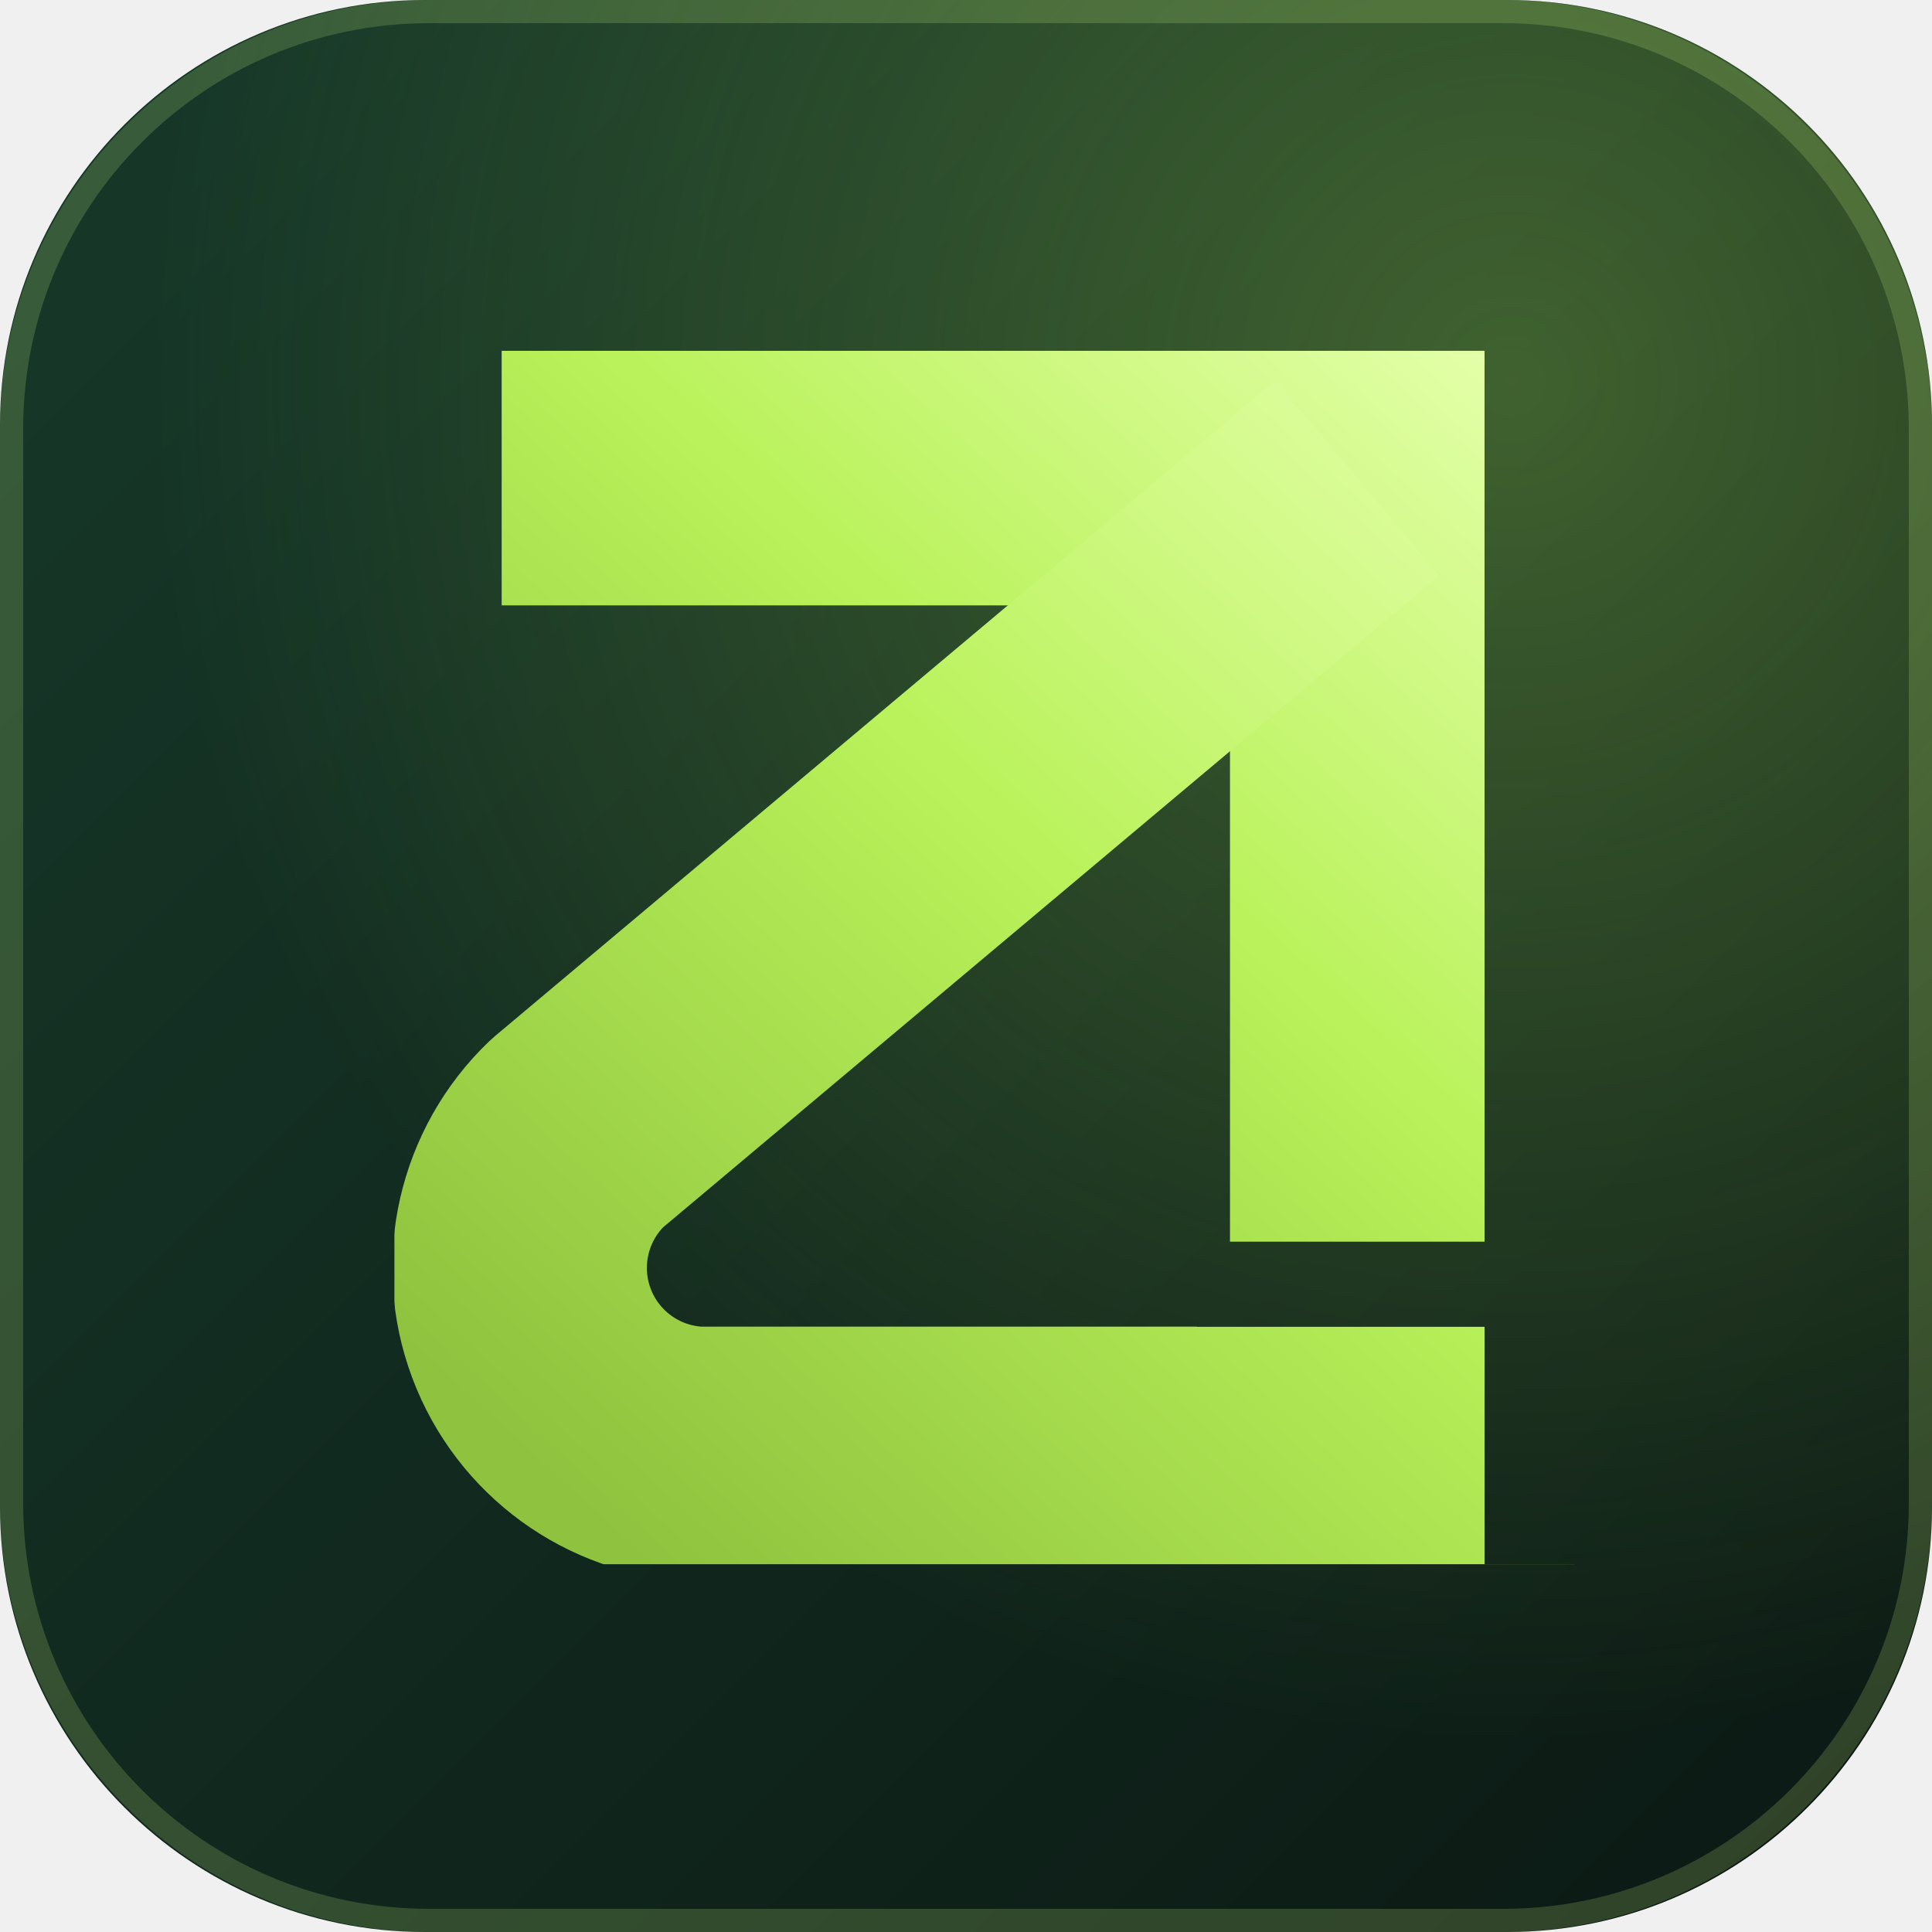
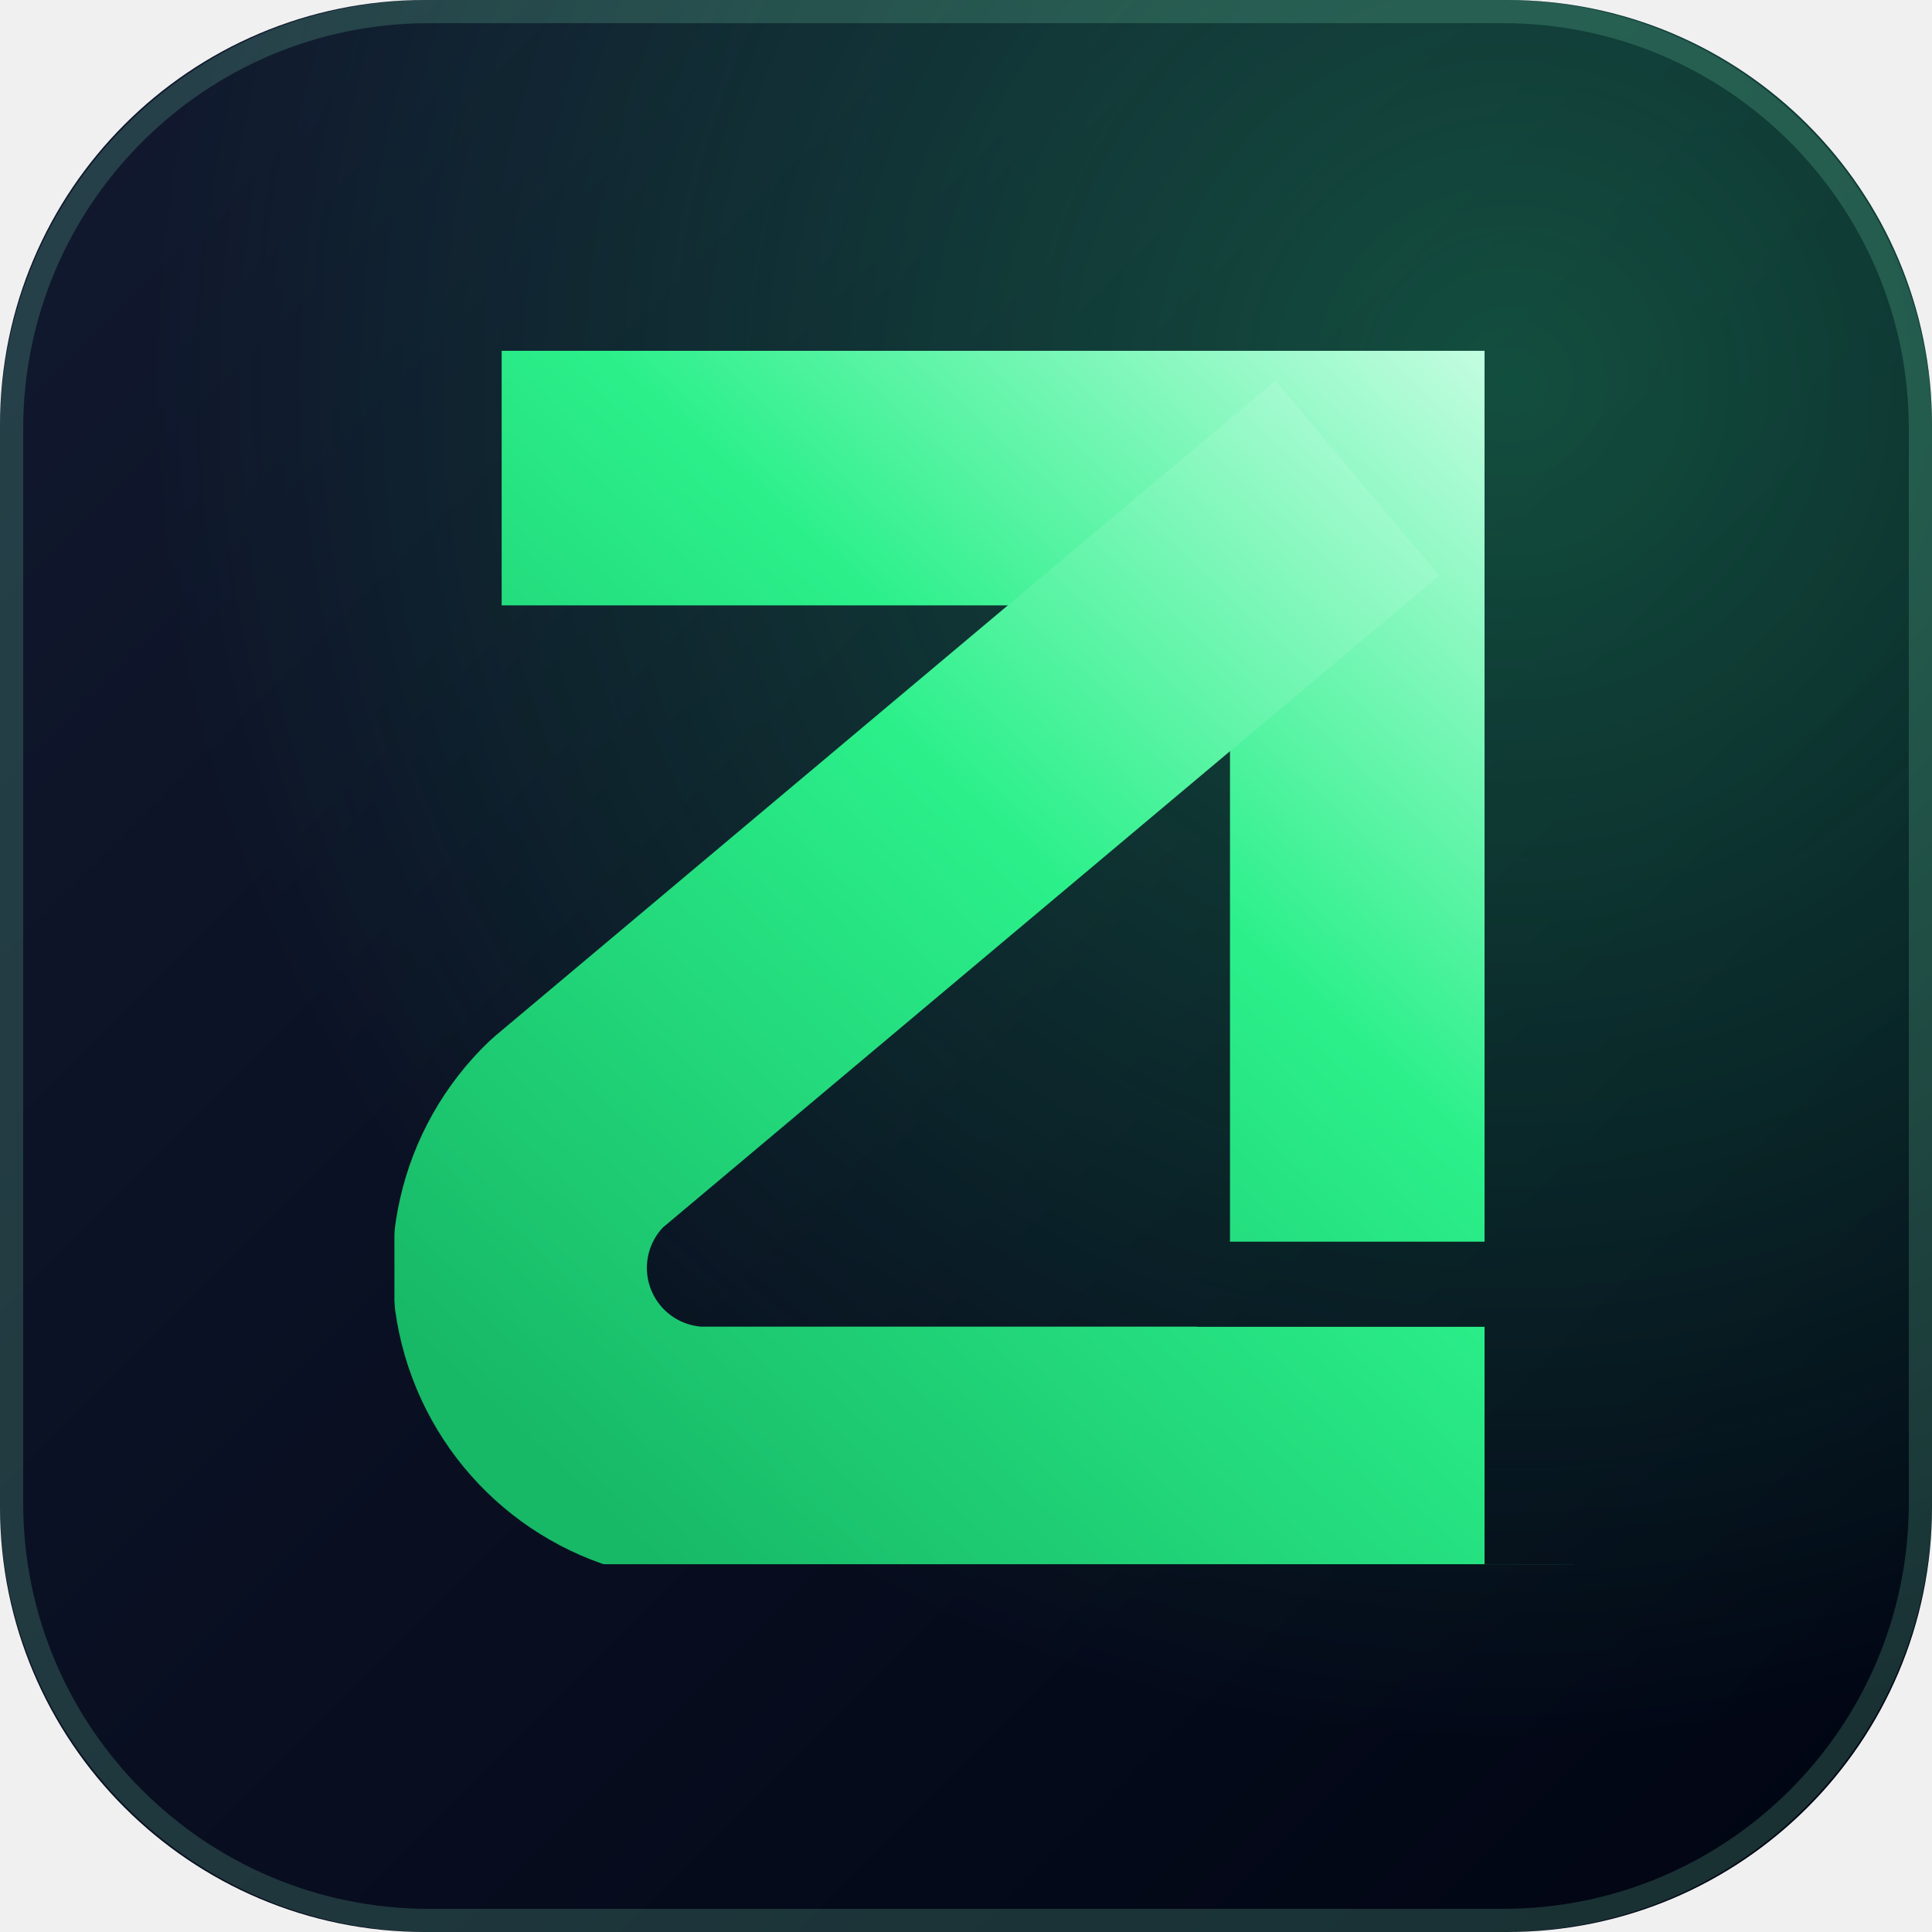
<svg xmlns="http://www.w3.org/2000/svg" viewBox="0 0 1000 1000" width="100%" height="100%" role="img" aria-label="AROM TRADE">
  <defs>
    <linearGradient id="ai-bg" x1="0" y1="0" x2="1" y2="1">
-       <stop offset="0" stop-color="#173a2a" />
-       <stop offset="1" stop-color="#0b1813" />
+       <stop offset="0" stop-color="#121a30" />
+       <stop offset="1" stop-color="#000412" />
    </linearGradient>
    <radialGradient id="ai-glow" cx=".78" cy=".2" r=".7">
-       <stop offset="0" stop-color="#b9f25a" stop-opacity=".28" />
-       <stop offset="1" stop-color="#b9f25a" stop-opacity="0" />
+       <stop offset="0" stop-color="#2bf08a" stop-opacity=".28" />
+       <stop offset="1" stop-color="#2bf08a" stop-opacity="0" />
    </radialGradient>
    <linearGradient id="ai-lime" x1="0" y1="1" x2="1" y2="0">
-       <stop offset="0" stop-color="#8fc23e" />
-       <stop offset=".55" stop-color="#b9f25a" />
-       <stop offset="1" stop-color="#e3ffa8" />
+       <stop offset="0" stop-color="#17b866" />
+       <stop offset=".55" stop-color="#2bf08a" />
+       <stop offset="1" stop-color="#c2fde0" />
    </linearGradient>
    <mask id="ai-cut">
      <rect x="0" y="0" width="1000" height="1000" fill="#fff" />
      <rect x="590" y="618" width="150" height="36" fill="#000" />
      <rect x="712" y="0" width="300" height="1000" fill="#000" />
    </mask>
  </defs>
  <rect width="1000" height="1000" rx="220" fill="url(#ai-bg)" />
  <rect width="1000" height="1000" rx="220" fill="url(#ai-glow)" />
-   <rect x="6" y="6" width="988" height="988" rx="216" fill="none" stroke="#d6ff86" stroke-opacity=".18" stroke-width="12" />
+   <rect x="6" y="6" width="988" height="988" rx="216" fill="none" stroke="#8af7c2" stroke-opacity=".18" stroke-width="12" />
  <g transform="translate(500 500) scale(1.22) translate(-492 -501)" mask="url(#ai-cut)">
    <path d="M 295 240 H 712 V 618 H 604 V 348 H 295 Z" fill="url(#ai-lime)" />
    <path d="M 658 294 L 327 572 A 79 79 0 0 0 378 708 H 750" fill="none" stroke="url(#ai-lime)" stroke-width="108" stroke-linecap="butt" stroke-linejoin="round" />
  </g>
</svg>
